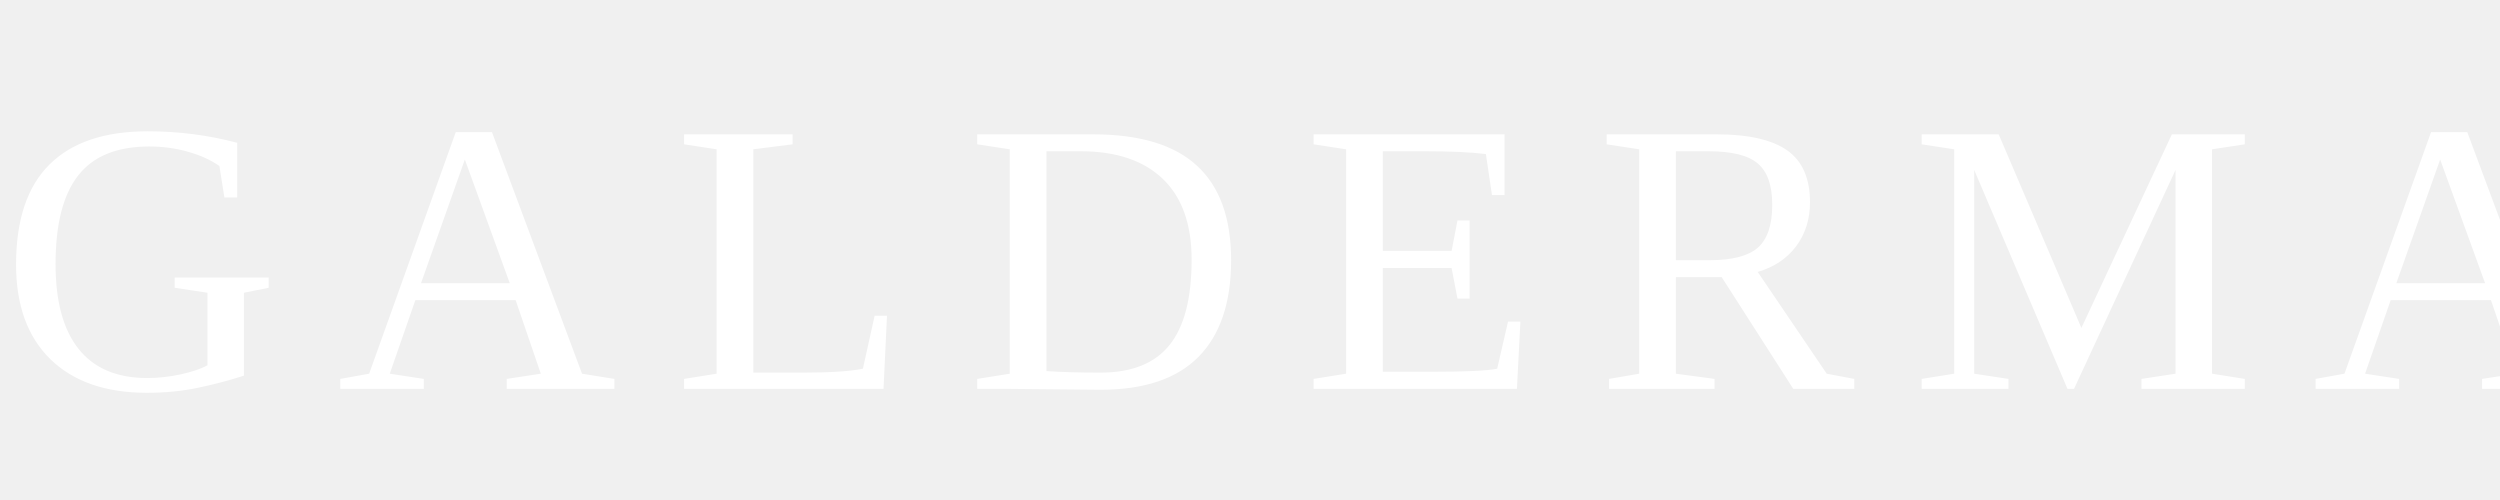
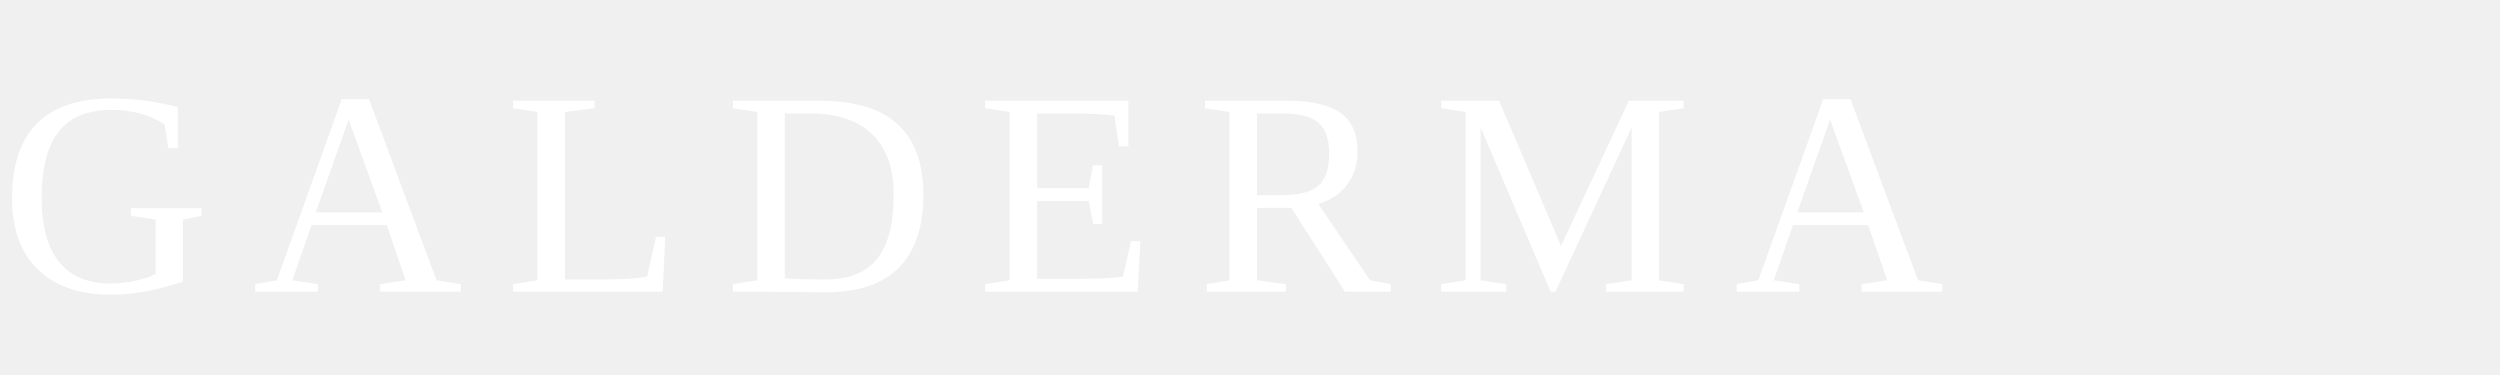
- <svg xmlns="http://www.w3.org/2000/svg" viewBox="0 0 180 36" fill="none">
+ <svg xmlns="http://www.w3.org/2000/svg" viewBox="0 0 240 36" fill="none">
  <text x="0" y="28" fill="#FFFFFF" font-family="Georgia, 'Times New Roman', serif" font-size="28" font-weight="400" letter-spacing="4">GALDERMA</text>
</svg>
